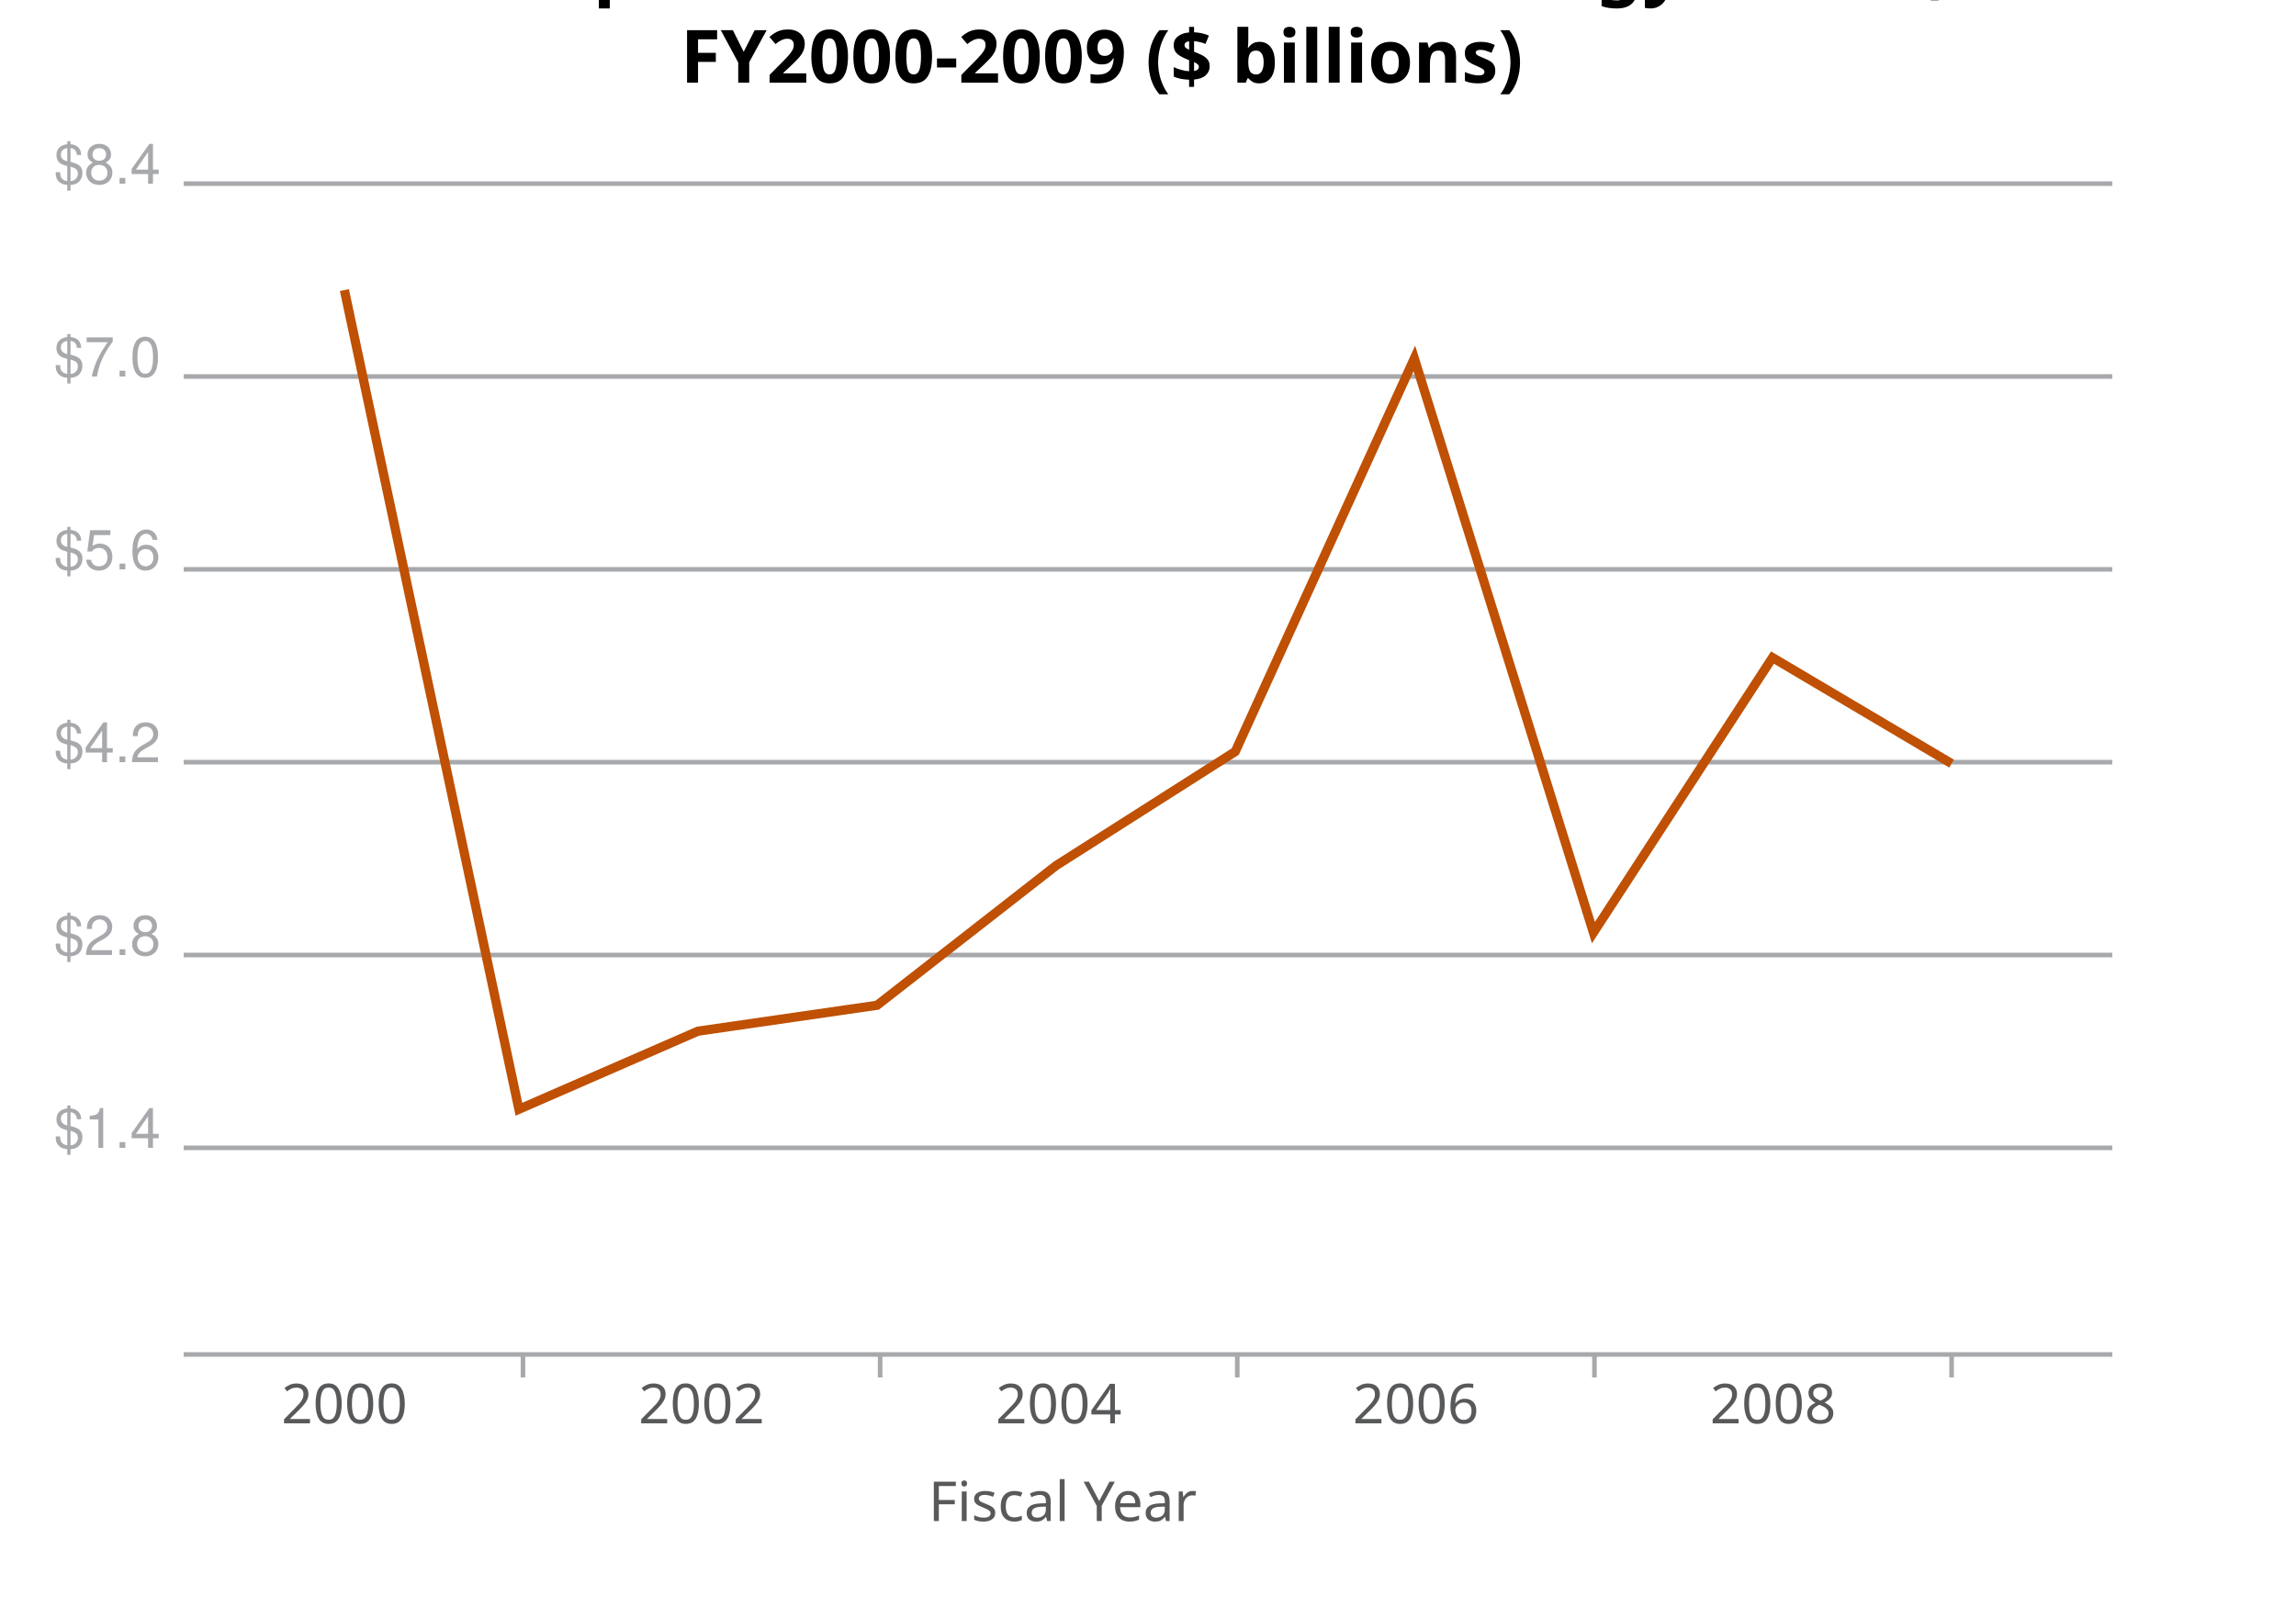
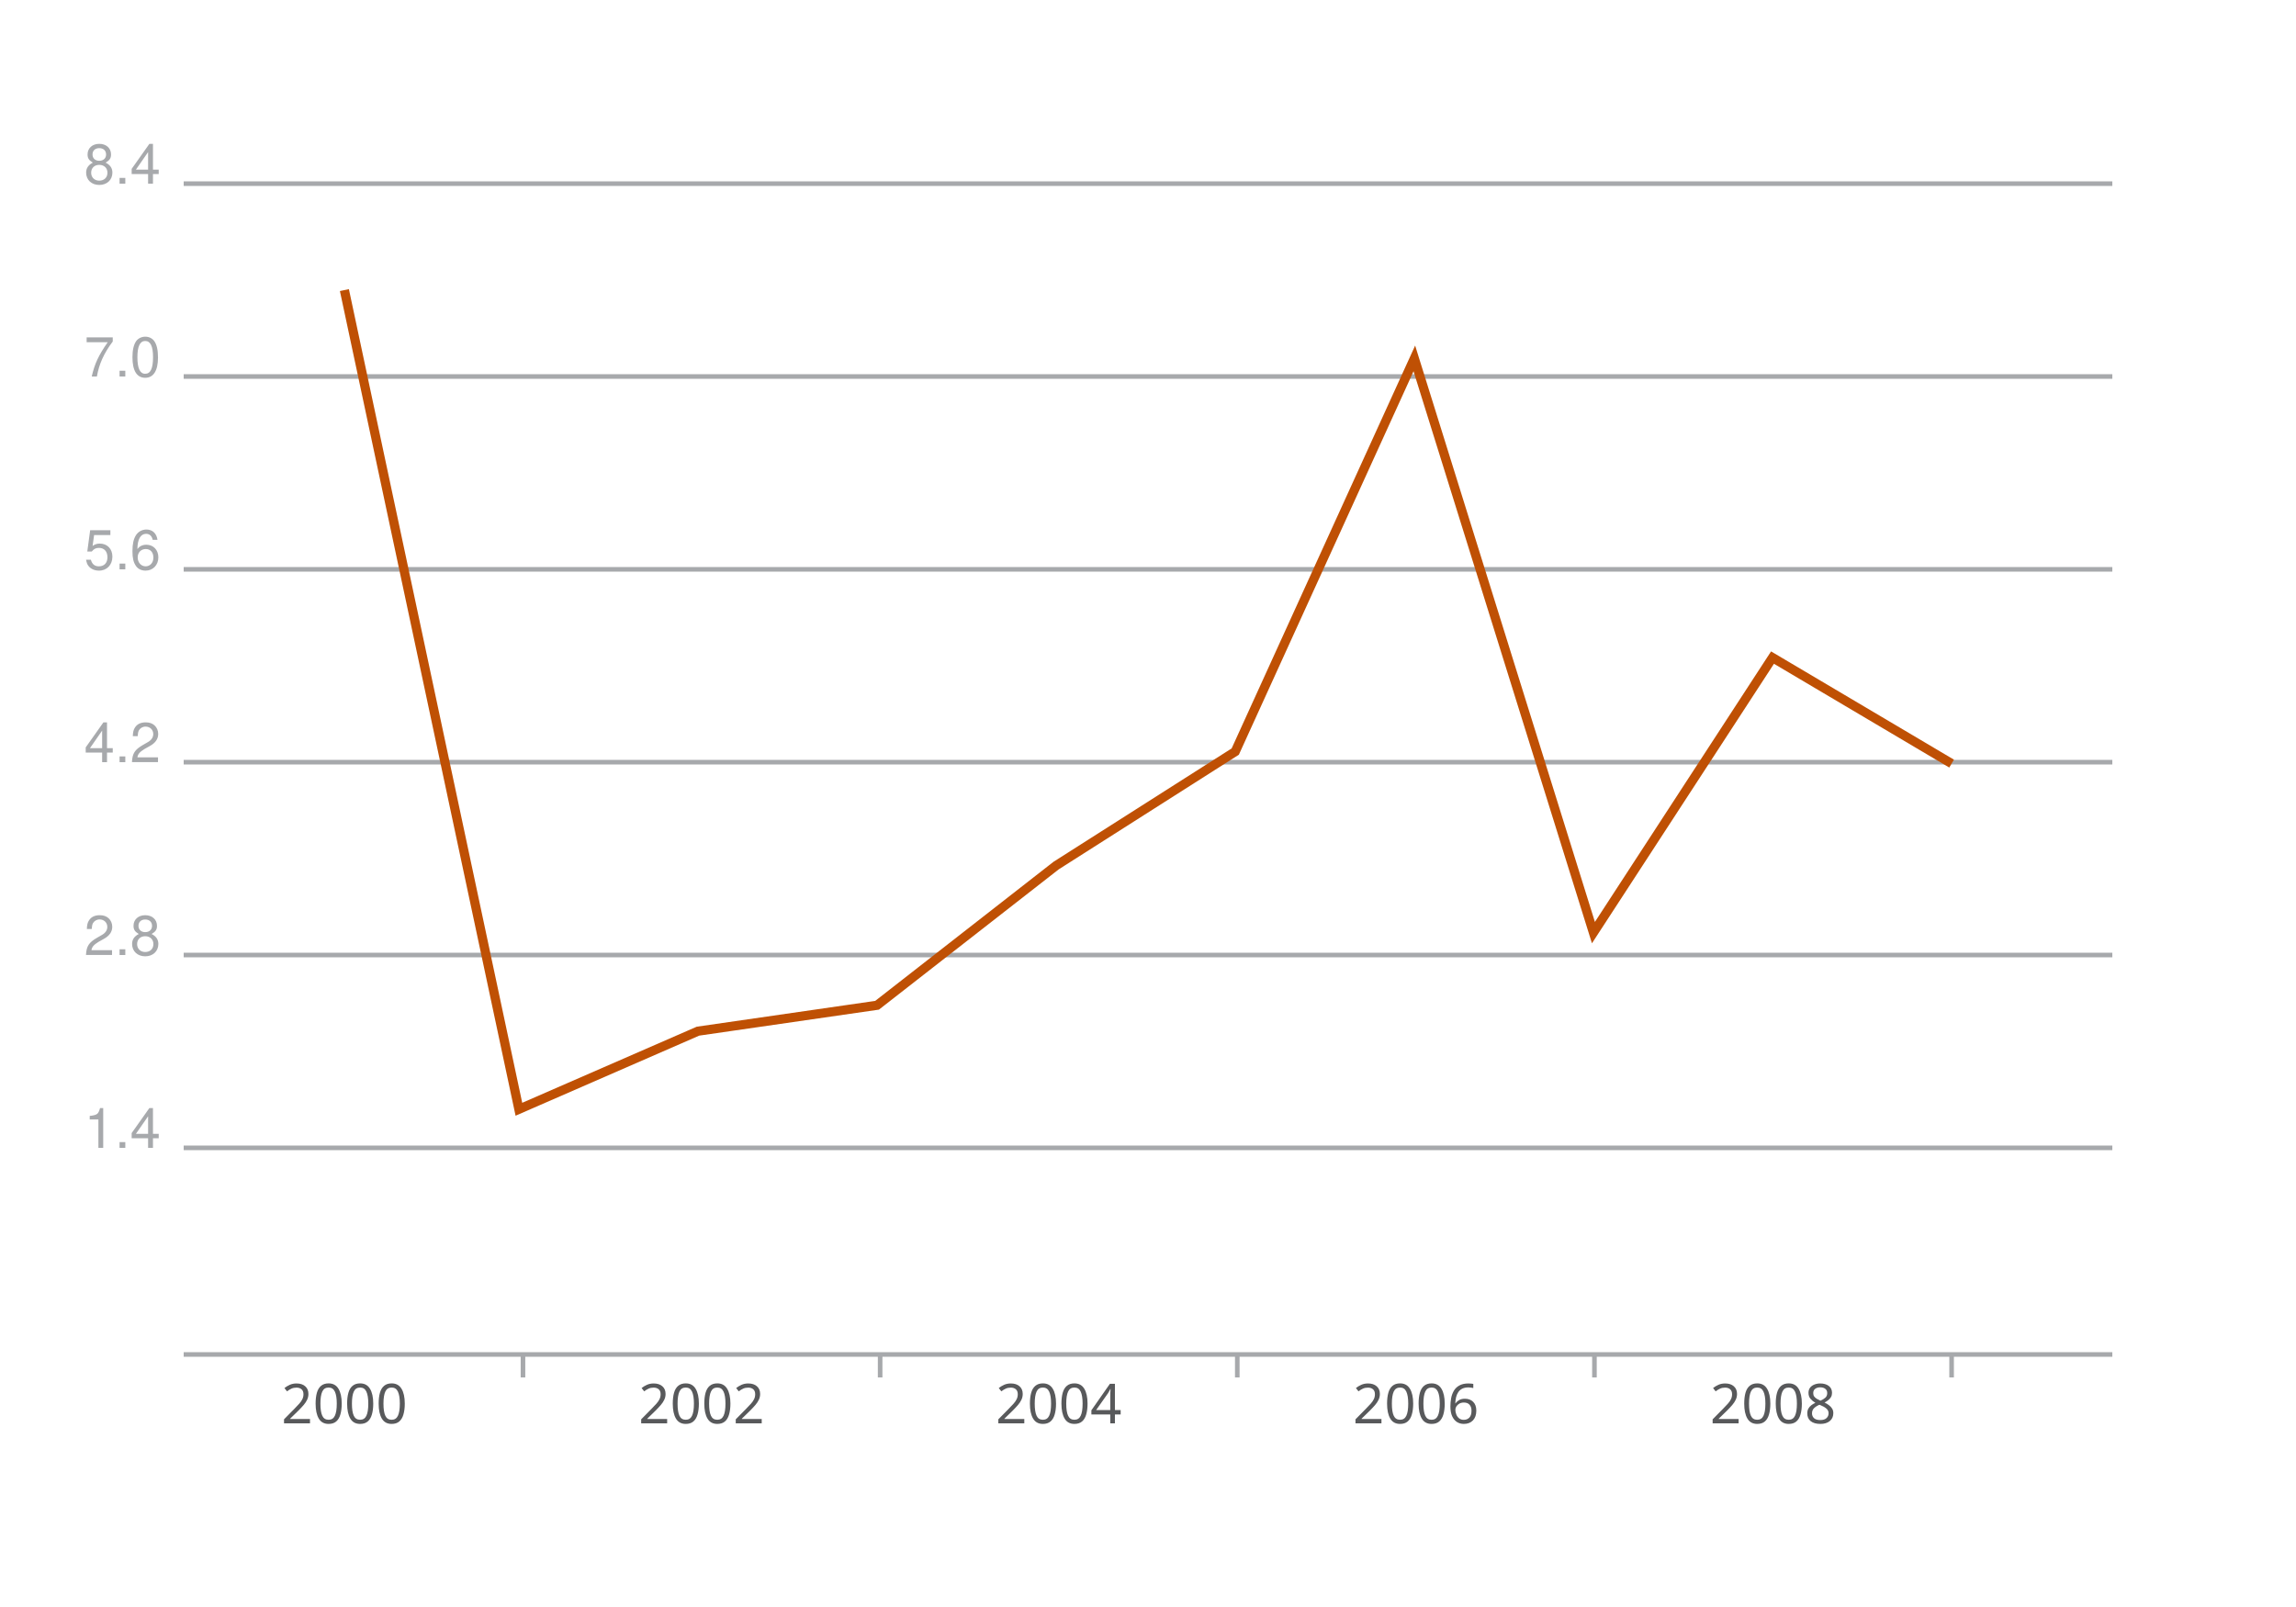
- <svg xmlns="http://www.w3.org/2000/svg" height="350" version="1.1" width="500" id="svg2">
-   <defs id="defs71">
-     </defs>
-   <style type="text/css" id="style4">
+ <svg xmlns="http://www.w3.org/2000/svg" height="350" version="1.1" width="500">
+   <style type="text/css">
		

.x-axis-path, .y-gridline, .x-notch { fill:none; stroke: #a7a9ac; stroke-width:1; }



.y-gridline { stroke-width: 1; }

.y-axis-path, .y-axis-path2, .x-notch-left, .x-notch-right { display: none;}



.x-axis-label, .data-point-label {font-size: 12px; font-weight:normal; font-family: sans-serif; fill: #58595b; text-anchor:middle;}

.y-axis-label {font-size: 12px; font-family: helvetica; fill: #a7a9ac; text-anchor:end;}



.series-1-line { fill: none; stroke: #bf5004; stroke-width:2; }



.series-2-line { fill: none; stroke: #336699; stroke-width: 2;}

	</style>
-   <rect fill="white" height="350" width="500" x="0" y="0" id="rect6" />
+   <rect fill="white" height="350" width="500" x="0" y="0" />
  <g id="grid" transform="translate(40, 40)">
    <g class="x-axis" id="x_axis">
-       <path class="x-axis-path" d="M 0 255 L 420 255" id="path10" />
-       <path class="x-notch-left" d="M 0 255, L 0 265" id="path12" />
-       <path class="x-notch-right" d="M 420 255, L 420 265" id="path14" />
+       <path class="x-axis-path" d="M 0 255 L 420 255" />
+       <path class="x-notch-left" d="M 0 255, L 0 265" />
+       <path class="x-notch-right" d="M 420 255, L 420 265" />
    </g>
    <g class="y-axis" id="y_axis">
-       <path class="y-axis-path" d="M 0 255 L 0 0" id="path17" />
-       <path class="y-axis-path-2" d="M 420 255 L 420 0" id="path19" />
-       <path class="y-gridline" d="M 0 0 L 420 0" id="path21" />
-       <text class="y-axis-label" x="-5" y="0" id="text23" style="font-size:12px;text-anchor:end;fill:#a7a9ac;font-family:helvetica">$8.4</text>
-       <path class="y-gridline" d="M 0 42 L 420 42" id="path25" />
-       <text class="y-axis-label" x="-5" y="42" id="text27" style="font-size:12px;text-anchor:end;fill:#a7a9ac;font-family:helvetica">$7.0</text>
-       <path class="y-gridline" d="M 0 84 L 420 84" id="path29" />
-       <text class="y-axis-label" x="-5" y="84" id="text31" style="font-size:12px;text-anchor:end;fill:#a7a9ac;font-family:helvetica">$5.6</text>
-       <path class="y-gridline" d="M 0 126 L 420 126" id="path33" />
-       <text class="y-axis-label" x="-5" y="126" id="text35" style="font-size:12px;text-anchor:end;fill:#a7a9ac;font-family:helvetica">$4.2</text>
-       <path class="y-gridline" d="M 0 168 L 420 168" id="path37" />
-       <text class="y-axis-label" x="-5" y="168" id="text39" style="font-size:12px;text-anchor:end;fill:#a7a9ac;font-family:helvetica">$2.8</text>
-       <path class="y-gridline" d="M 0 210 L 420 210" id="path41" />
-       <text class="y-axis-label" x="-5" y="210" id="text43" style="font-size:12px;text-anchor:end;fill:#a7a9ac;font-family:helvetica">$1.4</text>
+       <path class="y-axis-path" d="M 0 255 L 0 0" />
+       <path class="y-axis-path-2" d="M 420 255 L 420 0" />
+       <path class="y-gridline" d="M 0 0 L 420 0" />
+       <text class="y-axis-label" x="-5" y="0">
+ 				8.4
+ 			</text>
+       <path class="y-gridline" d="M 0 42 L 420 42" />
+       <text class="y-axis-label" x="-5" y="42">
+ 				7.0
+ 			</text>
+       <path class="y-gridline" d="M 0 84 L 420 84" />
+       <text class="y-axis-label" x="-5" y="84">
+ 				5.6
+ 			</text>
+       <path class="y-gridline" d="M 0 126 L 420 126" />
+       <text class="y-axis-label" x="-5" y="126">
+ 				4.2
+ 			</text>
+       <path class="y-gridline" d="M 0 168 L 420 168" />
+       <text class="y-axis-label" x="-5" y="168">
+ 				2.8
+ 			</text>
+       <path class="y-gridline" d="M 0 210 L 420 210" />
+       <text class="y-axis-label" x="-5" y="210">
+ 				1.4
+ 			</text>
    </g>
-     <g id="g45">
-       <path class="series-1-line" d="M 35 23.182 L 73 201.594 L 112 184.585 L 151 178.944 L 190 148.513 L 229 123.69 L 268 38.061 L 307 163.122 L 346 103.22 L 385 126.308" id="path47" />
+     <g>
+       <path class="series-1-line" d="M 35 23.182 L 73 201.594 L 112 184.585 L 151 178.944 L 190 148.513 L 229 123.69 L 268 38.061 L 307 163.122 L 346 103.22 L 385 126.308" />
    </g>
-     <text class="x-axis-label" x="35.0" y="270" id="text49">
+     <text class="x-axis-label" x="35.0" y="270">
			2000
		</text>
-     <path class="x-notch" d="M 73.889 255 L 73.889 260" id="path51" />
-     <text class="x-axis-label" x="112.778" y="270" id="text53">
+     <path class="x-notch" d="M 73.889 255 L 73.889 260" />
+     <text class="x-axis-label" x="112.778" y="270">
			2002
		</text>
-     <path class="x-notch" d="M 151.667 255 L 151.667 260" id="path55" />
-     <text class="x-axis-label" x="190.556" y="270" id="text57">
+     <path class="x-notch" d="M 151.667 255 L 151.667 260" />
+     <text class="x-axis-label" x="190.556" y="270">
			2004
		</text>
-     <path class="x-notch" d="M 229.444 255 L 229.444 260" id="path59" />
-     <text class="x-axis-label" x="268.333" y="270" id="text61">
+     <path class="x-notch" d="M 229.444 255 L 229.444 260" />
+     <text class="x-axis-label" x="268.333" y="270">
			2006
		</text>
-     <path class="x-notch" d="M 307.222 255 L 307.222 260" id="path63" />
-     <text class="x-axis-label" x="346.111" y="270" id="text65">
+     <path class="x-notch" d="M 307.222 255 L 307.222 260" />
+     <text class="x-axis-label" x="346.111" y="270">
			2008
		</text>
-     <path class="x-notch" d="M 385.0 255 L 385.0 260" id="path67" />
+     <path class="x-notch" d="M 385.0 255 L 385.0 260" />
  </g>
-   <text xml:space="preserve" style="font-size:16px;font-style:normal;font-weight:normal;fill:#000000;fill-opacity:1;stroke:none;font-family:Bitstream Vera Sans" x="252.636" y="-2" id="text2881">
-     <tspan id="tspan2883" x="255.417" y="-2" style="font-style:normal;font-variant:normal;font-weight:bold;font-stretch:normal;text-align:center;text-anchor:middle;font-family:Sans;-inkscape-font-specification:Sans Bold">Non-competed Contracts in the Energy Sector, </tspan>
-     <tspan x="252.636" y="18" style="font-style:normal;font-variant:normal;font-weight:bold;font-stretch:normal;text-align:center;text-anchor:middle;font-family:Sans;-inkscape-font-specification:Sans Bold" id="tspan2887">FY2000-2009 ($ billions)</tspan>
-     <tspan x="252.636" y="38" style="font-style:normal;font-variant:normal;font-weight:bold;font-stretch:normal;font-family:Sans;-inkscape-font-specification:Sans Bold" id="tspan2885" />
-   </text>
-   <text class="x-axis-label" x="231.417" y="331.274" id="text3094-8" style="font-size:12px;font-weight:normal;text-anchor:middle;fill:#58595b;font-family:sans-serif">Fiscal Year</text>
</svg>
